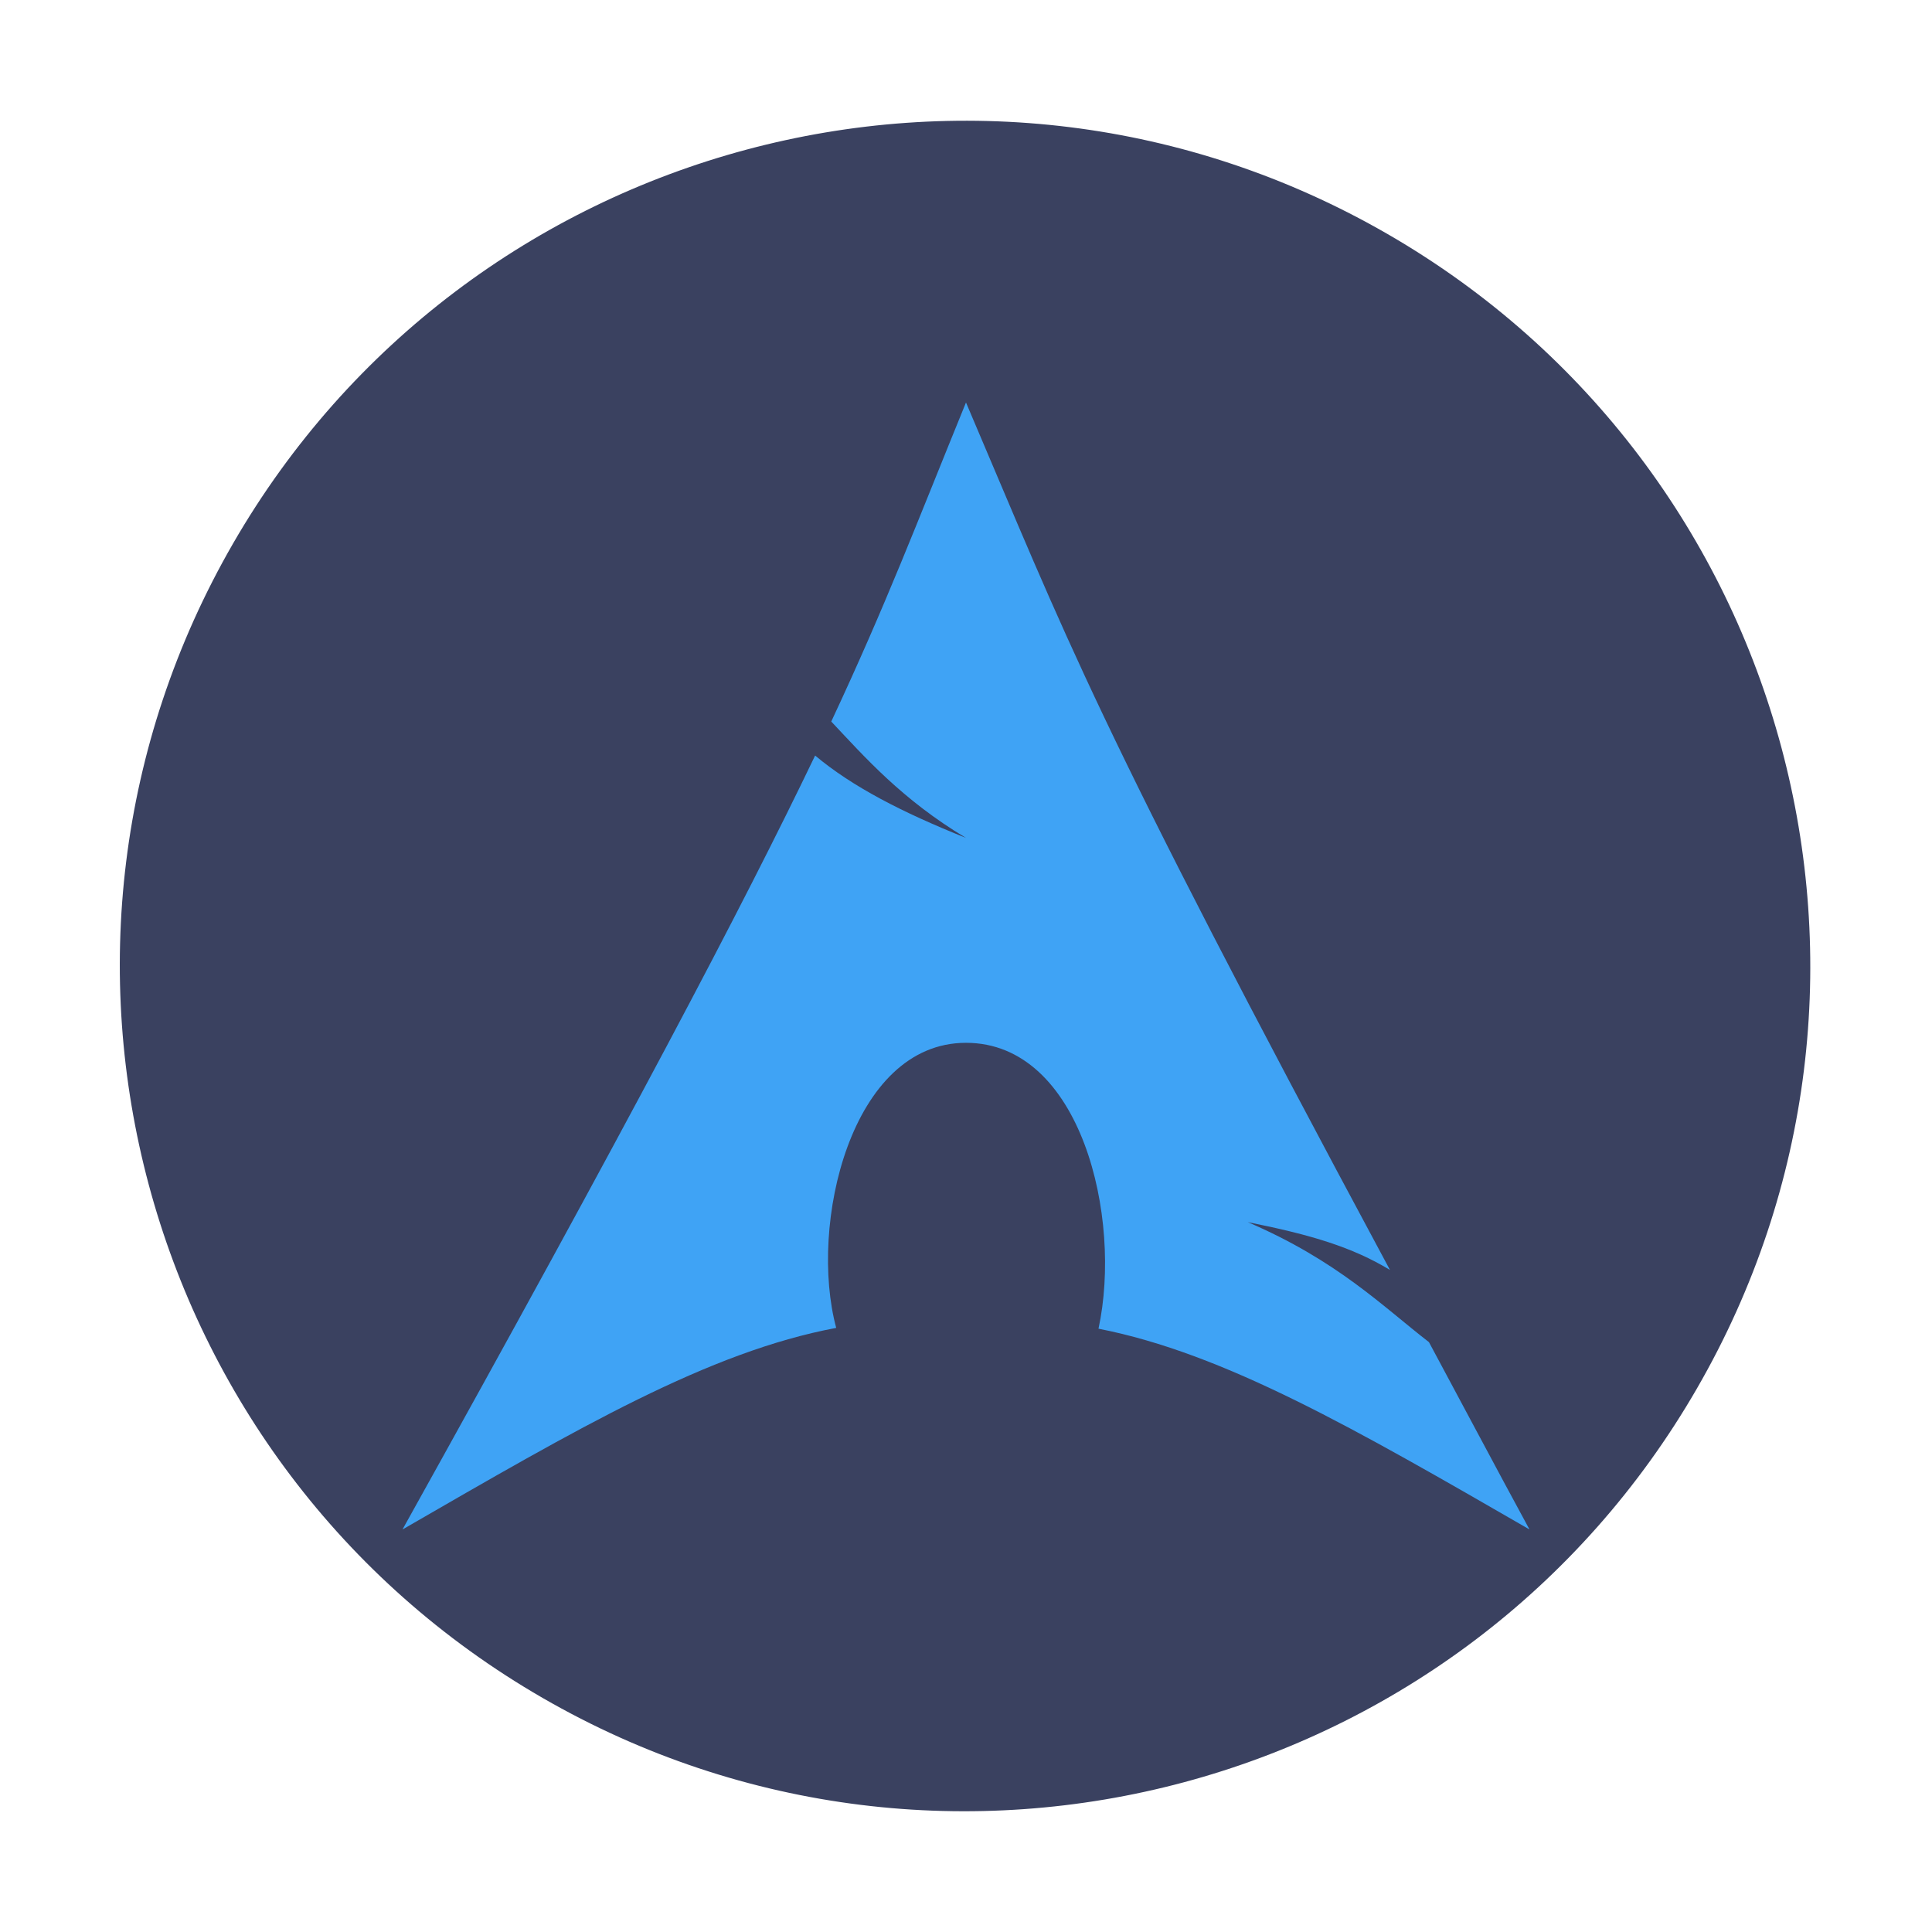
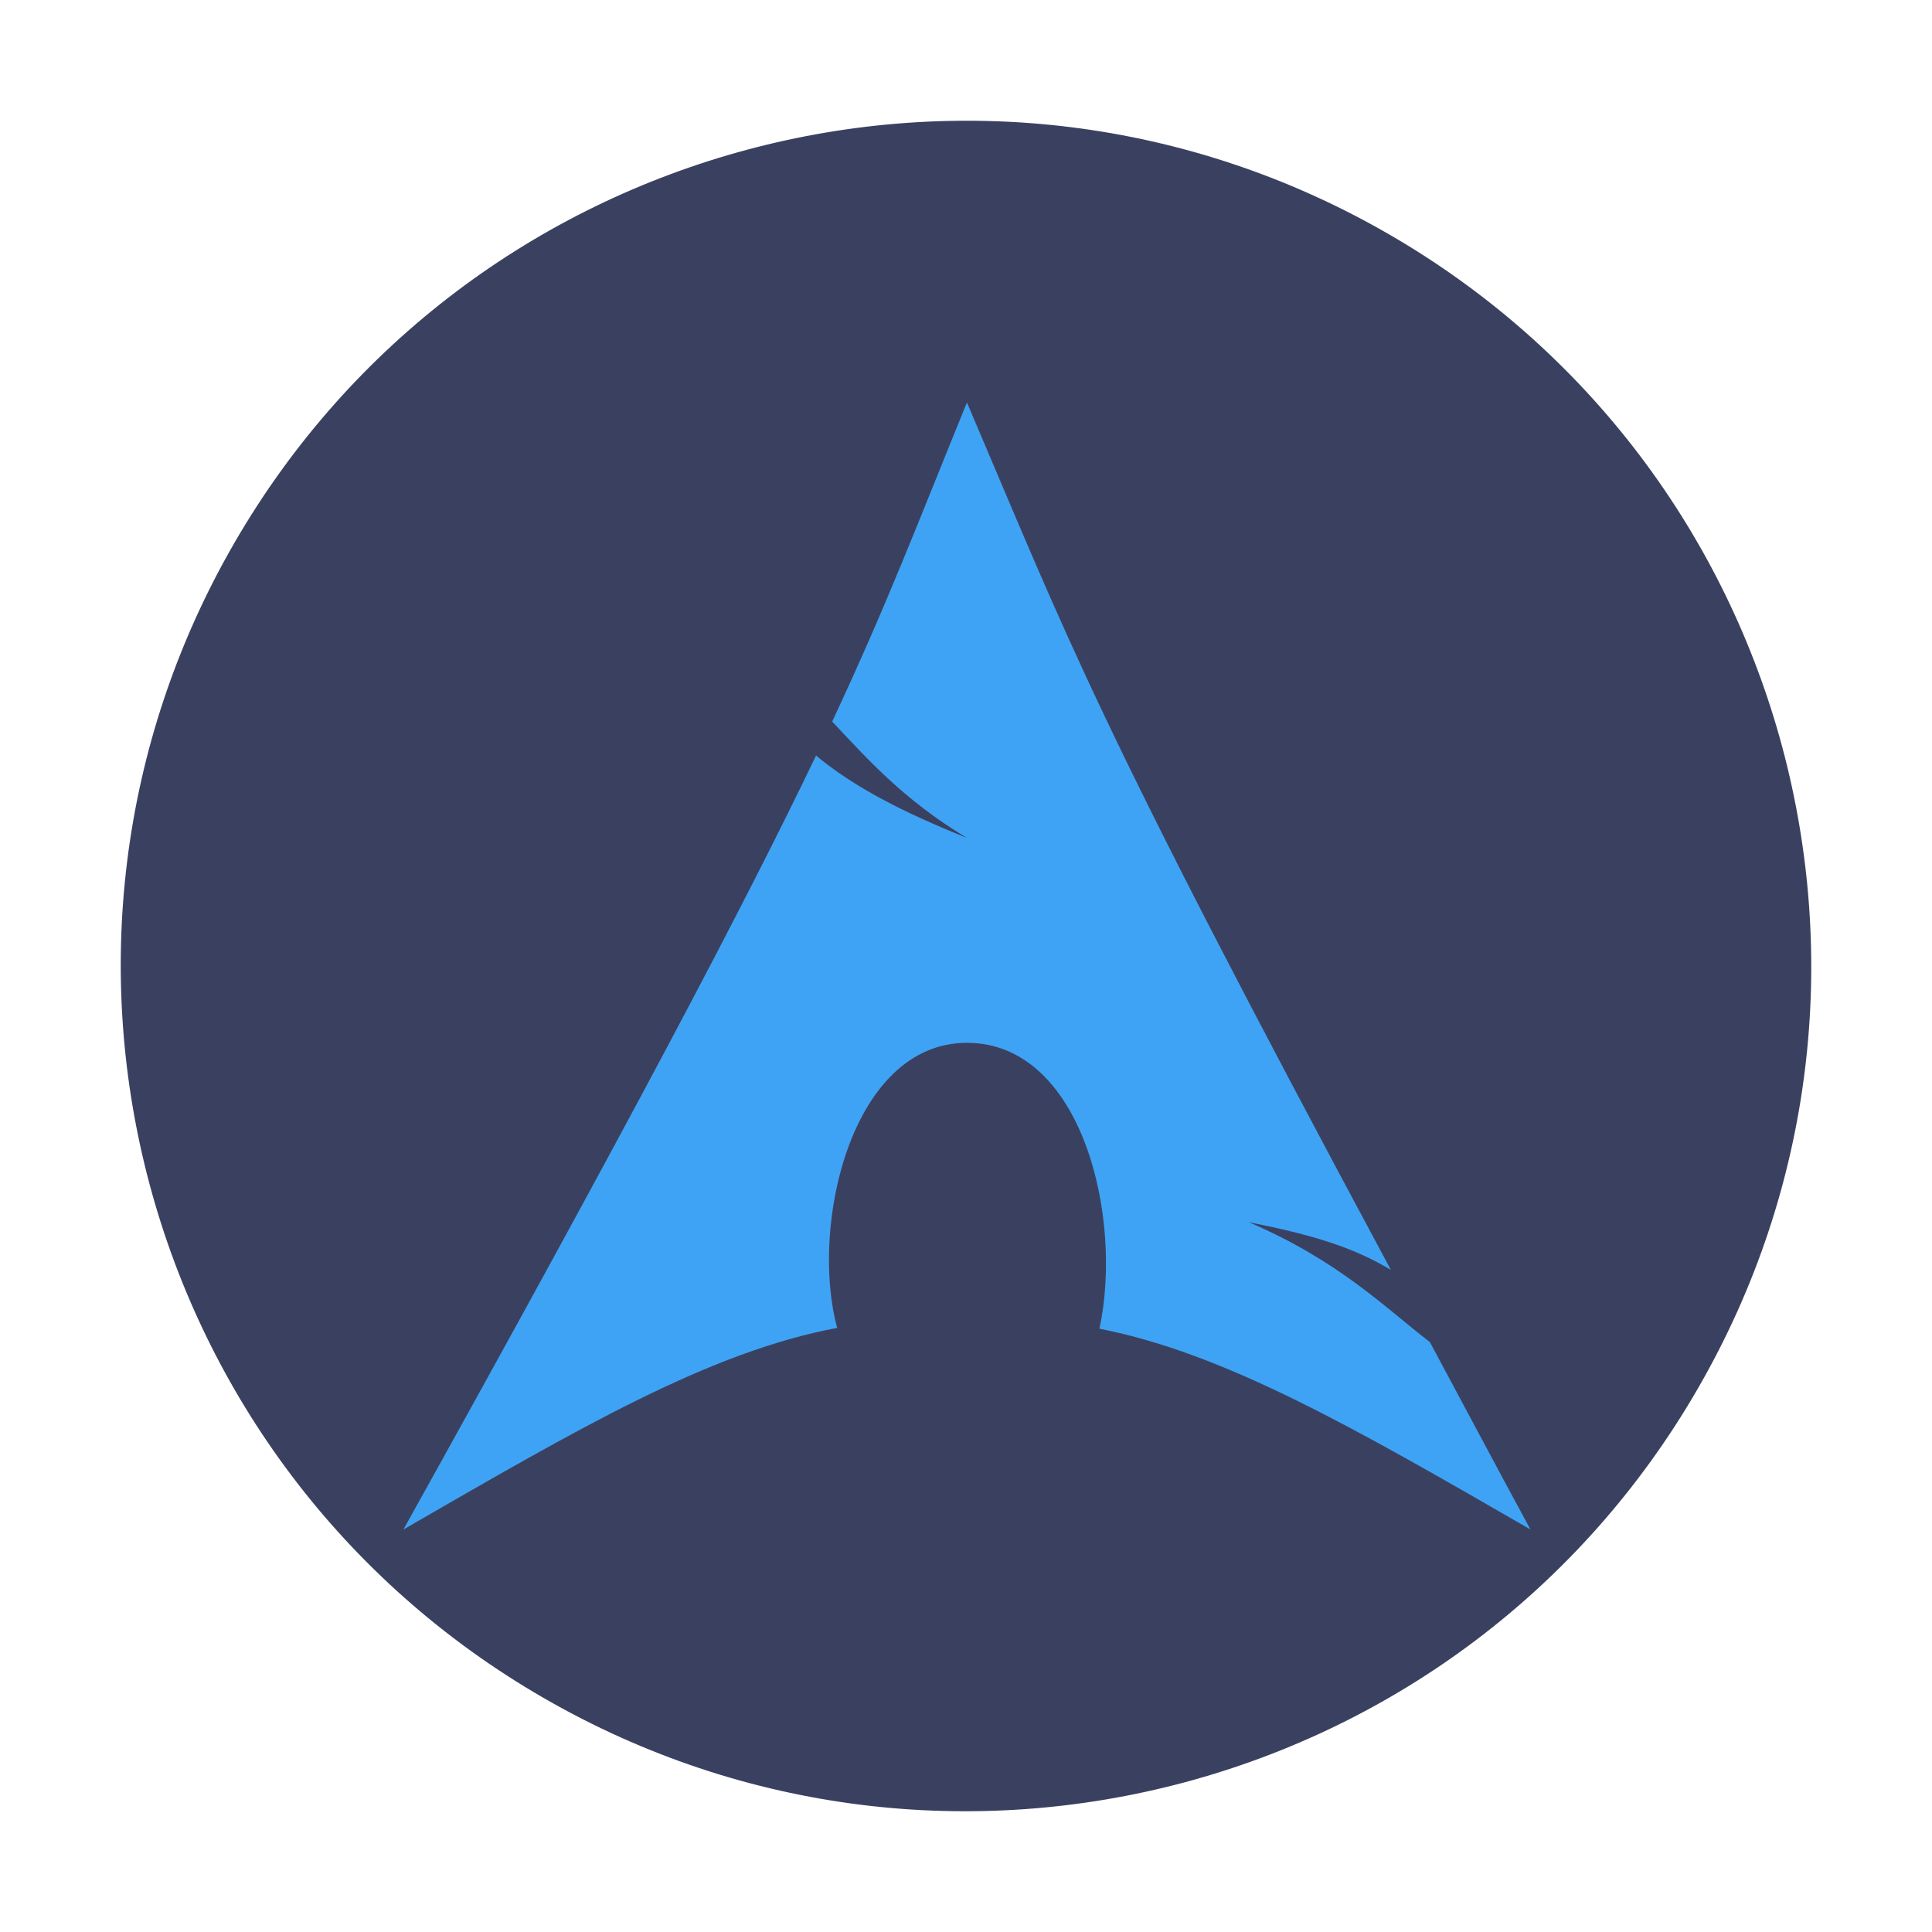
- <svg xmlns="http://www.w3.org/2000/svg" width="48px" height="48px" viewBox="0 0 48 48" version="1.1" id="svg3661">
-   <defs id="defs3665" />
-   <path style="fill:#3a4160;fill-opacity:1;fill-rule:nonzero;stroke:none;stroke-width:0.962" d="M 34.476,5.816 C 44.516,11.614 47.958,24.457 42.16,34.496 36.363,44.54 23.52,47.982 13.48,42.184 3.437,36.386 -0.005,23.544 5.792,13.5 11.59,3.46 24.433,0.018 34.476,5.816 Z m 0,0" id="path3656" />
-   <g id="surface1-3" transform="matrix(0.6413744,0,0,0.6413744,8.727273,8.727273)">
-     <path style="fill:#3fa3f5;fill-opacity:1;fill-rule:evenodd;stroke:none" d="m 23.812,1.984 c -1.922,4.711 -3.082,7.793 -5.219,12.359 1.312,1.391 2.738,3.02 5.219,4.508 -2.48,-0.992 -4.41,-1.988 -5.844,-3.191 -2.738,5.711 -7.281,14.344 -15.984,29.98 6.84,-3.949 11.855,-6.879 16.801,-7.809 -1.074,-3.98 0.562,-11.043 5.027,-11.043 4.465,0 6.062,6.773 5.133,11.074 4.887,0.957 9.945,3.883 16.695,7.777 C 44.309,43.191 42.879,40.488 41.746,38.383 39.957,37 38.199,35.223 34.727,33.734 c 2.48,0.496 4.051,0.973 5.508,1.852 C 28.703,14.117 27.77,11.262 23.812,1.984 Z m 0,0" id="path181" />
+ <svg xmlns="http://www.w3.org/2000/svg" xmlns:xlink="http://www.w3.org/1999/xlink" height="48" width="48" version="1.1" id="svg1886">
+   <defs id="defs1890">
+     <linearGradient id="m" x1="68.21" x2="148.521" y1="177.751" y2="258.061" gradientUnits="userSpaceOnUse" gradientTransform="matrix(0.3762618,0,0,0.3762619,-16.51834,-57.72618)">
+       <stop stop-color="#59f" offset="0" id="stop3371" />
+       <stop stop-color="#06f" offset="1" id="stop3373" />
+     </linearGradient>
+     <linearGradient id="l" x1="220.306" x2="54.439" y1="207.919" y2="42.052" gradientTransform="matrix(0.1679942,0,0,0.1635966,5.931304,-1.941496)" gradientUnits="userSpaceOnUse" xlink:href="#a-3" />
+     <linearGradient id="a-3">
+       <stop stop-color="#2a7fff" offset="0" id="stop3327" style="stop-color:#00ccff;stop-opacity:1" />
+       <stop stop-color="#0cf" offset="1" id="stop3329" style="stop-color:#0088aa;stop-opacity:1" />
+     </linearGradient>
+     <linearGradient id="linearGradient2356">
+       <stop offset="0" id="stop2" />
+       <stop offset="1" stop-opacity="0" id="stop4" />
+     </linearGradient>
+     <linearGradient id="linearGradient1978" x1="-59.235" x2="-59.235" y1="0.704" y2="-11.929" gradientTransform="matrix(2.886236,0,0,2.886236,194.4653,42.90783)" gradientUnits="userSpaceOnUse">
+       <stop stop-color="#0fd3cd" offset="0" id="stop2-3" />
+       <stop stop-color="#52ffb9" offset="1" id="stop4-6" style="stop-color:#80b3ff;stop-opacity:1" />
+     </linearGradient>
+     <linearGradient id="linearGradient1988" x1="-59.235" x2="-59.235" y1="0.704" y2="-11.929" gradientTransform="matrix(2.416618,0,0,2.416619,166.7089,39.83085)" gradientUnits="userSpaceOnUse">
+       <stop stop-color="#00a0a2" offset="0" id="stop7" />
+       <stop stop-color="#2fde8b" offset="1" id="stop9" style="stop-color:#00ccff;stop-opacity:1" />
+     </linearGradient>
+     <filter id="filter1877" x="-0.027" y="-0.021" width="1.055" height="1.043" color-interpolation-filters="sRGB">
+       <feGaussianBlur stdDeviation="0.073" id="feGaussianBlur12" />
+     </filter>
+     <linearGradient id="k" x1="430.56" x2="433.31" y1="536.57" y2="524.17" gradientTransform="matrix(1.395151,0,0,1.395151,-578.1883,-716.3743)" gradientUnits="userSpaceOnUse">
+       <stop stop-color="#c4e7f9" offset="0" id="stop15" />
+       <stop stop-color="#edfafd" offset="1" id="stop17" />
+     </linearGradient>
+     <linearGradient xlink:href="#linearGradient4202" id="linearGradient4208" x1="407.793" y1="520.559" x2="408.571" y2="543.798" gradientUnits="userSpaceOnUse" gradientTransform="matrix(1.075,0,0,1.05,-415.2142,-525.9879)" />
+     <linearGradient id="linearGradient4202">
+       <stop style="stop-color:#a17bdb;stop-opacity:1;" offset="0" id="stop7-3" />
+       <stop style="stop-color:#00ccff;stop-opacity:1;" offset="1" id="stop9-6" />
+     </linearGradient>
+     <linearGradient xlink:href="#linearGradient2356" id="linearGradient4348" x1="15.319" y1="12.214" x2="39.408" y2="36.303" gradientUnits="userSpaceOnUse" gradientTransform="matrix(1.048973,0,0,1.05,-1.194207,-1.2)" />
+   </defs>
+   <linearGradient id="a">
+     <stop offset="0" id="stop1845" />
+     <stop offset="1" stop-opacity="0" id="stop1847" />
+   </linearGradient>
+   <linearGradient id="b" gradientUnits="userSpaceOnUse" x1="16" x2="34.942" xlink:href="#a" y1="11" y2="29.942" />
+   <linearGradient id="c" gradientTransform="matrix(.7071068 .7071068 -.7071068 .7071068 0 0)" gradientUnits="userSpaceOnUse" x1="31.021" x2="43.104" xlink:href="#a" y1="-9.896" y2="-9.896" />
+   <linearGradient id="d" gradientUnits="userSpaceOnUse" x1="23.716" x2="26.348" xlink:href="#a" y1="13.219" y2="15.851" />
+   <linearGradient id="e" gradientTransform="matrix(1.045442 0 0 1.029884 46.07684 3.856842)" gradientUnits="userSpaceOnUse" x1="-45.222" x2=".692" y1="-4.91" y2="41.697">
+     <stop offset="0" stop-color="#2bc0ff" id="stop1853" />
+     <stop offset="1" stop-color="#1d99f3" id="stop1855" />
+   </linearGradient>
+   <path style="fill:#3a4160;fill-opacity:1;fill-rule:nonzero;stroke:none;stroke-width:0.962" d="M 34.5,5.816 C 44.54,11.614 47.982,24.457 42.184,34.496 36.386,44.54 23.543,47.982 13.504,42.184 3.46,36.386 0.018,23.544 5.816,13.5 11.614,3.46 24.456,0.018 34.5,5.816 Z m 0,0" id="path3656-3" />
+   <g id="surface1-3-6" transform="matrix(0.6413744,0,0,0.6413744,8.750789,8.727272)">
+     <path style="fill:#3fa3f5;fill-opacity:1;fill-rule:evenodd;stroke:none" d="m 23.812,1.984 c -1.922,4.711 -3.082,7.793 -5.219,12.359 1.312,1.391 2.738,3.02 5.219,4.508 -2.48,-0.992 -4.41,-1.988 -5.844,-3.191 -2.738,5.711 -7.281,14.344 -15.984,29.98 6.84,-3.949 11.855,-6.879 16.801,-7.809 -1.074,-3.98 0.562,-11.043 5.027,-11.043 4.465,0 6.062,6.773 5.133,11.074 4.887,0.957 9.945,3.883 16.695,7.777 C 44.309,43.191 42.879,40.488 41.746,38.383 39.957,37 38.199,35.223 34.727,33.734 c 2.48,0.496 4.051,0.973 5.508,1.852 C 28.703,14.117 27.77,11.262 23.812,1.984 Z m 0,0" id="path181-7" />
  </g>
</svg>
